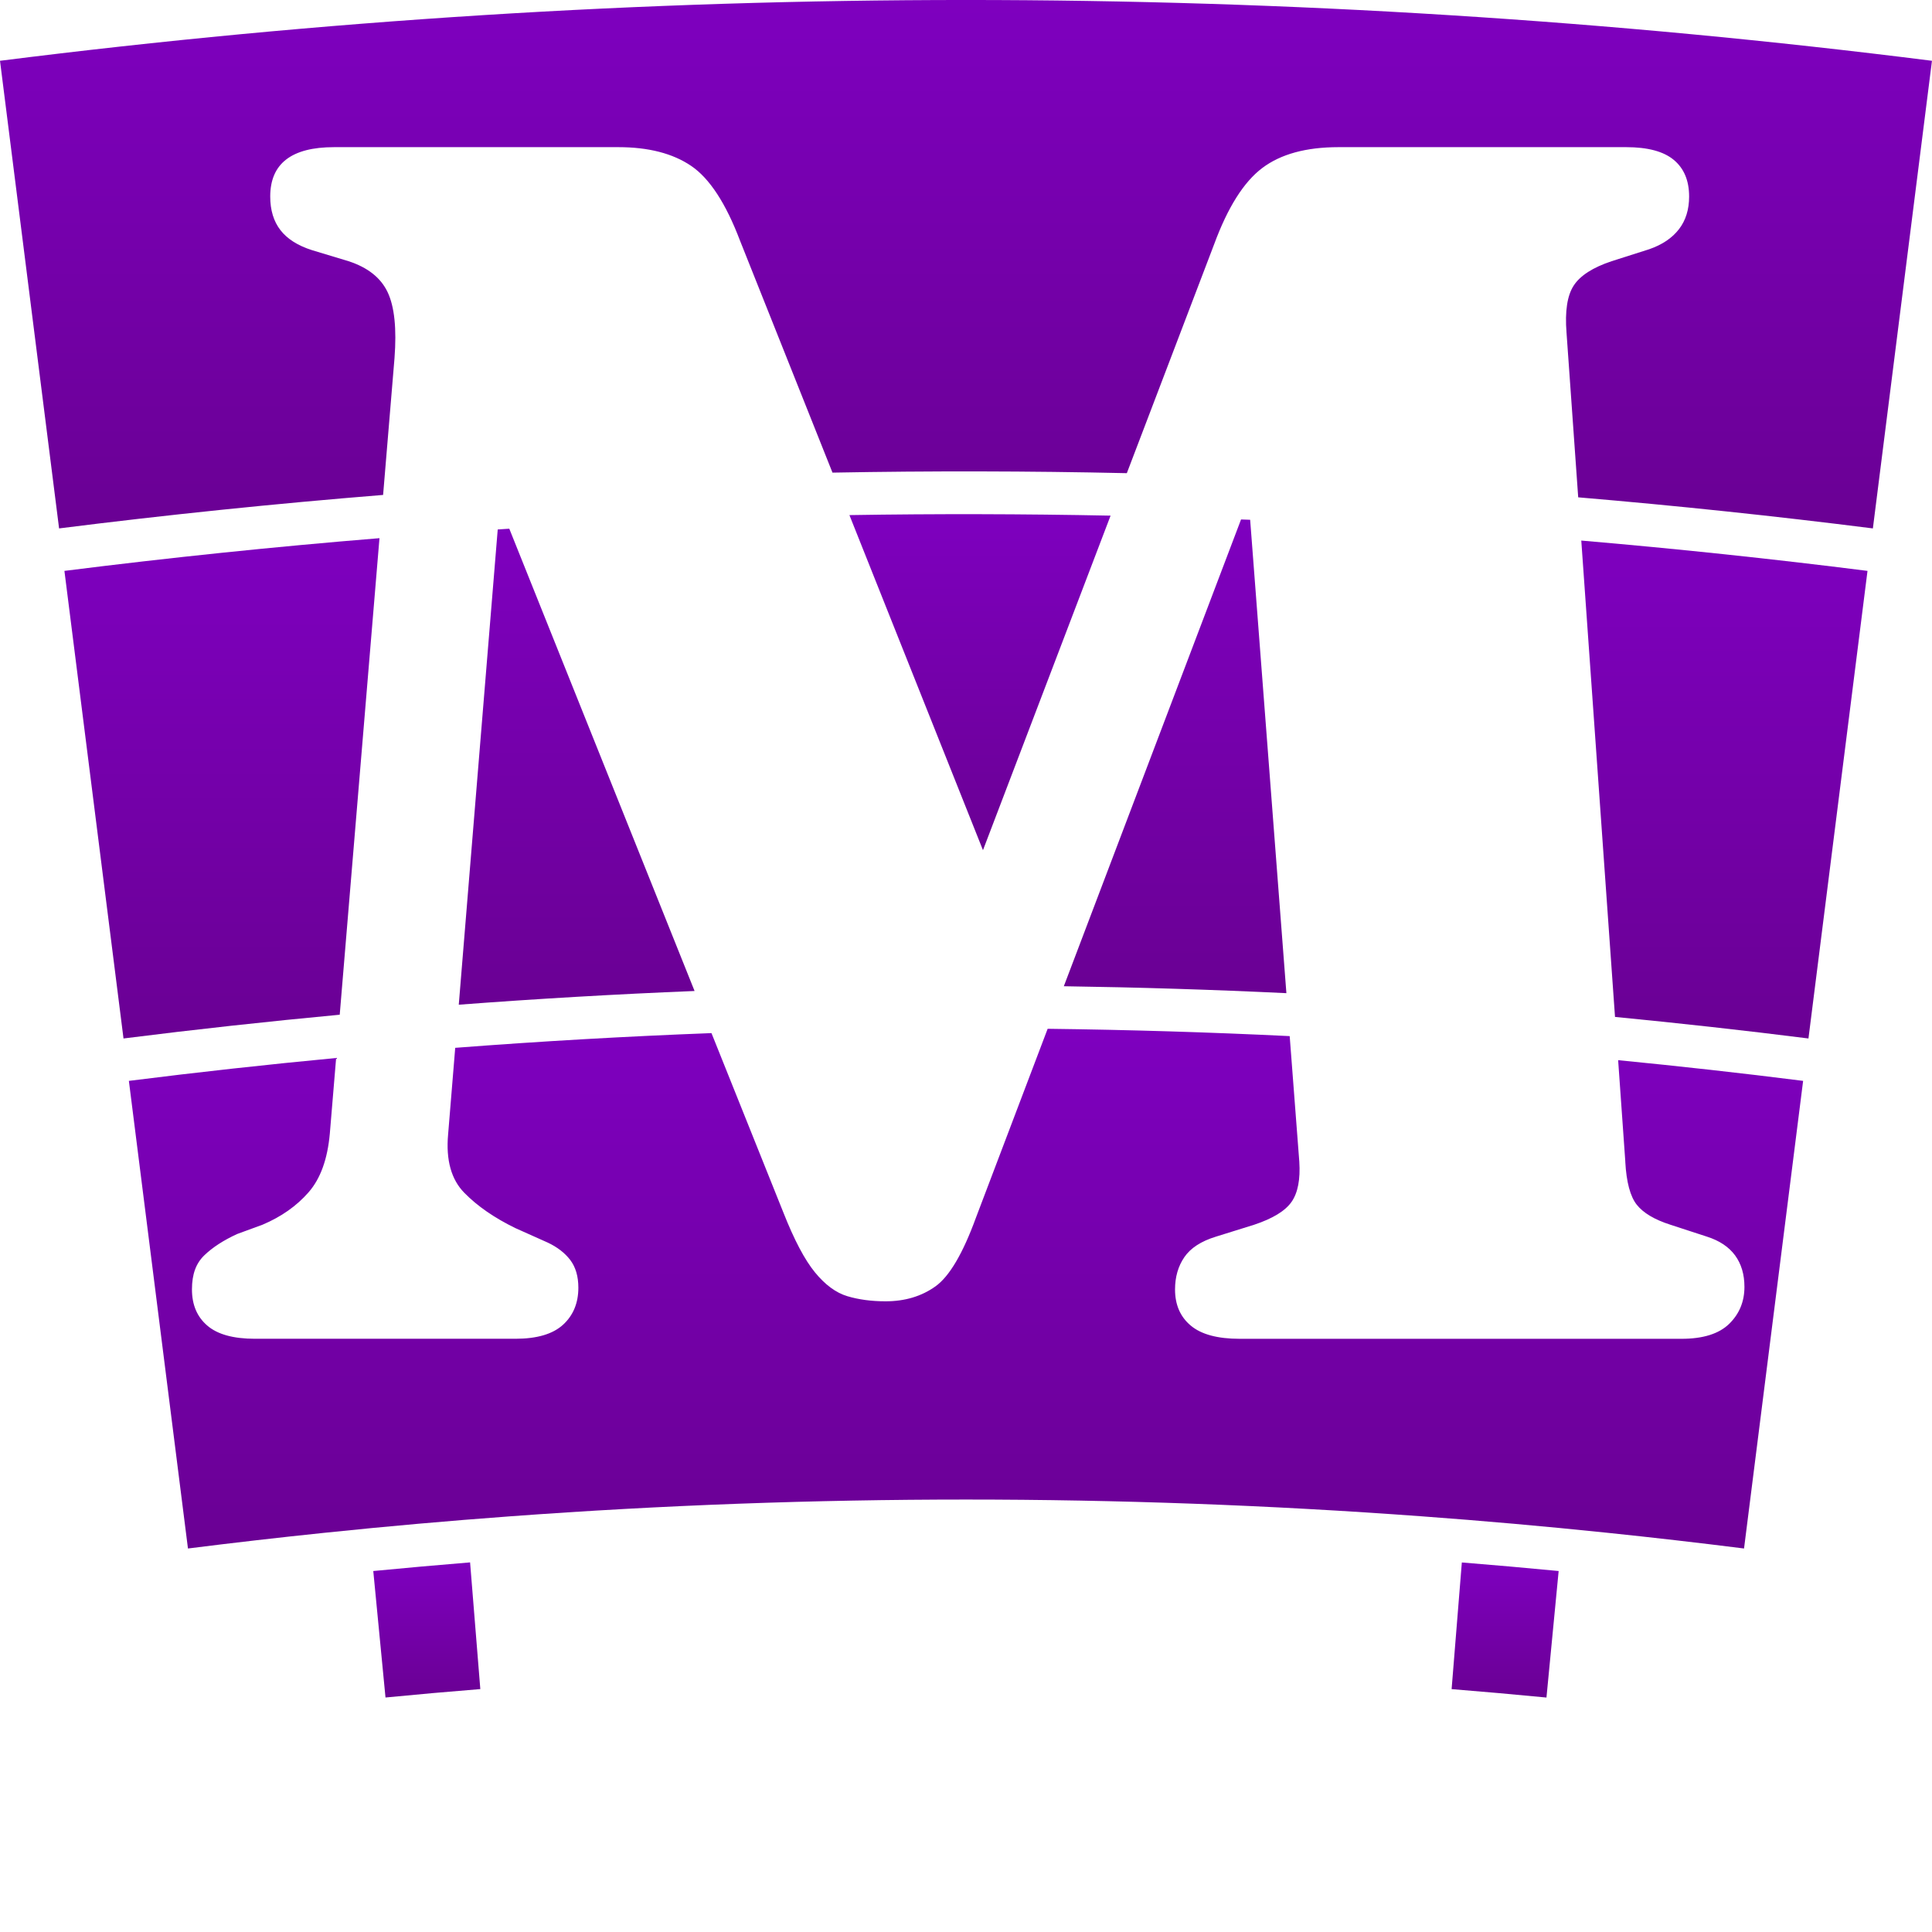
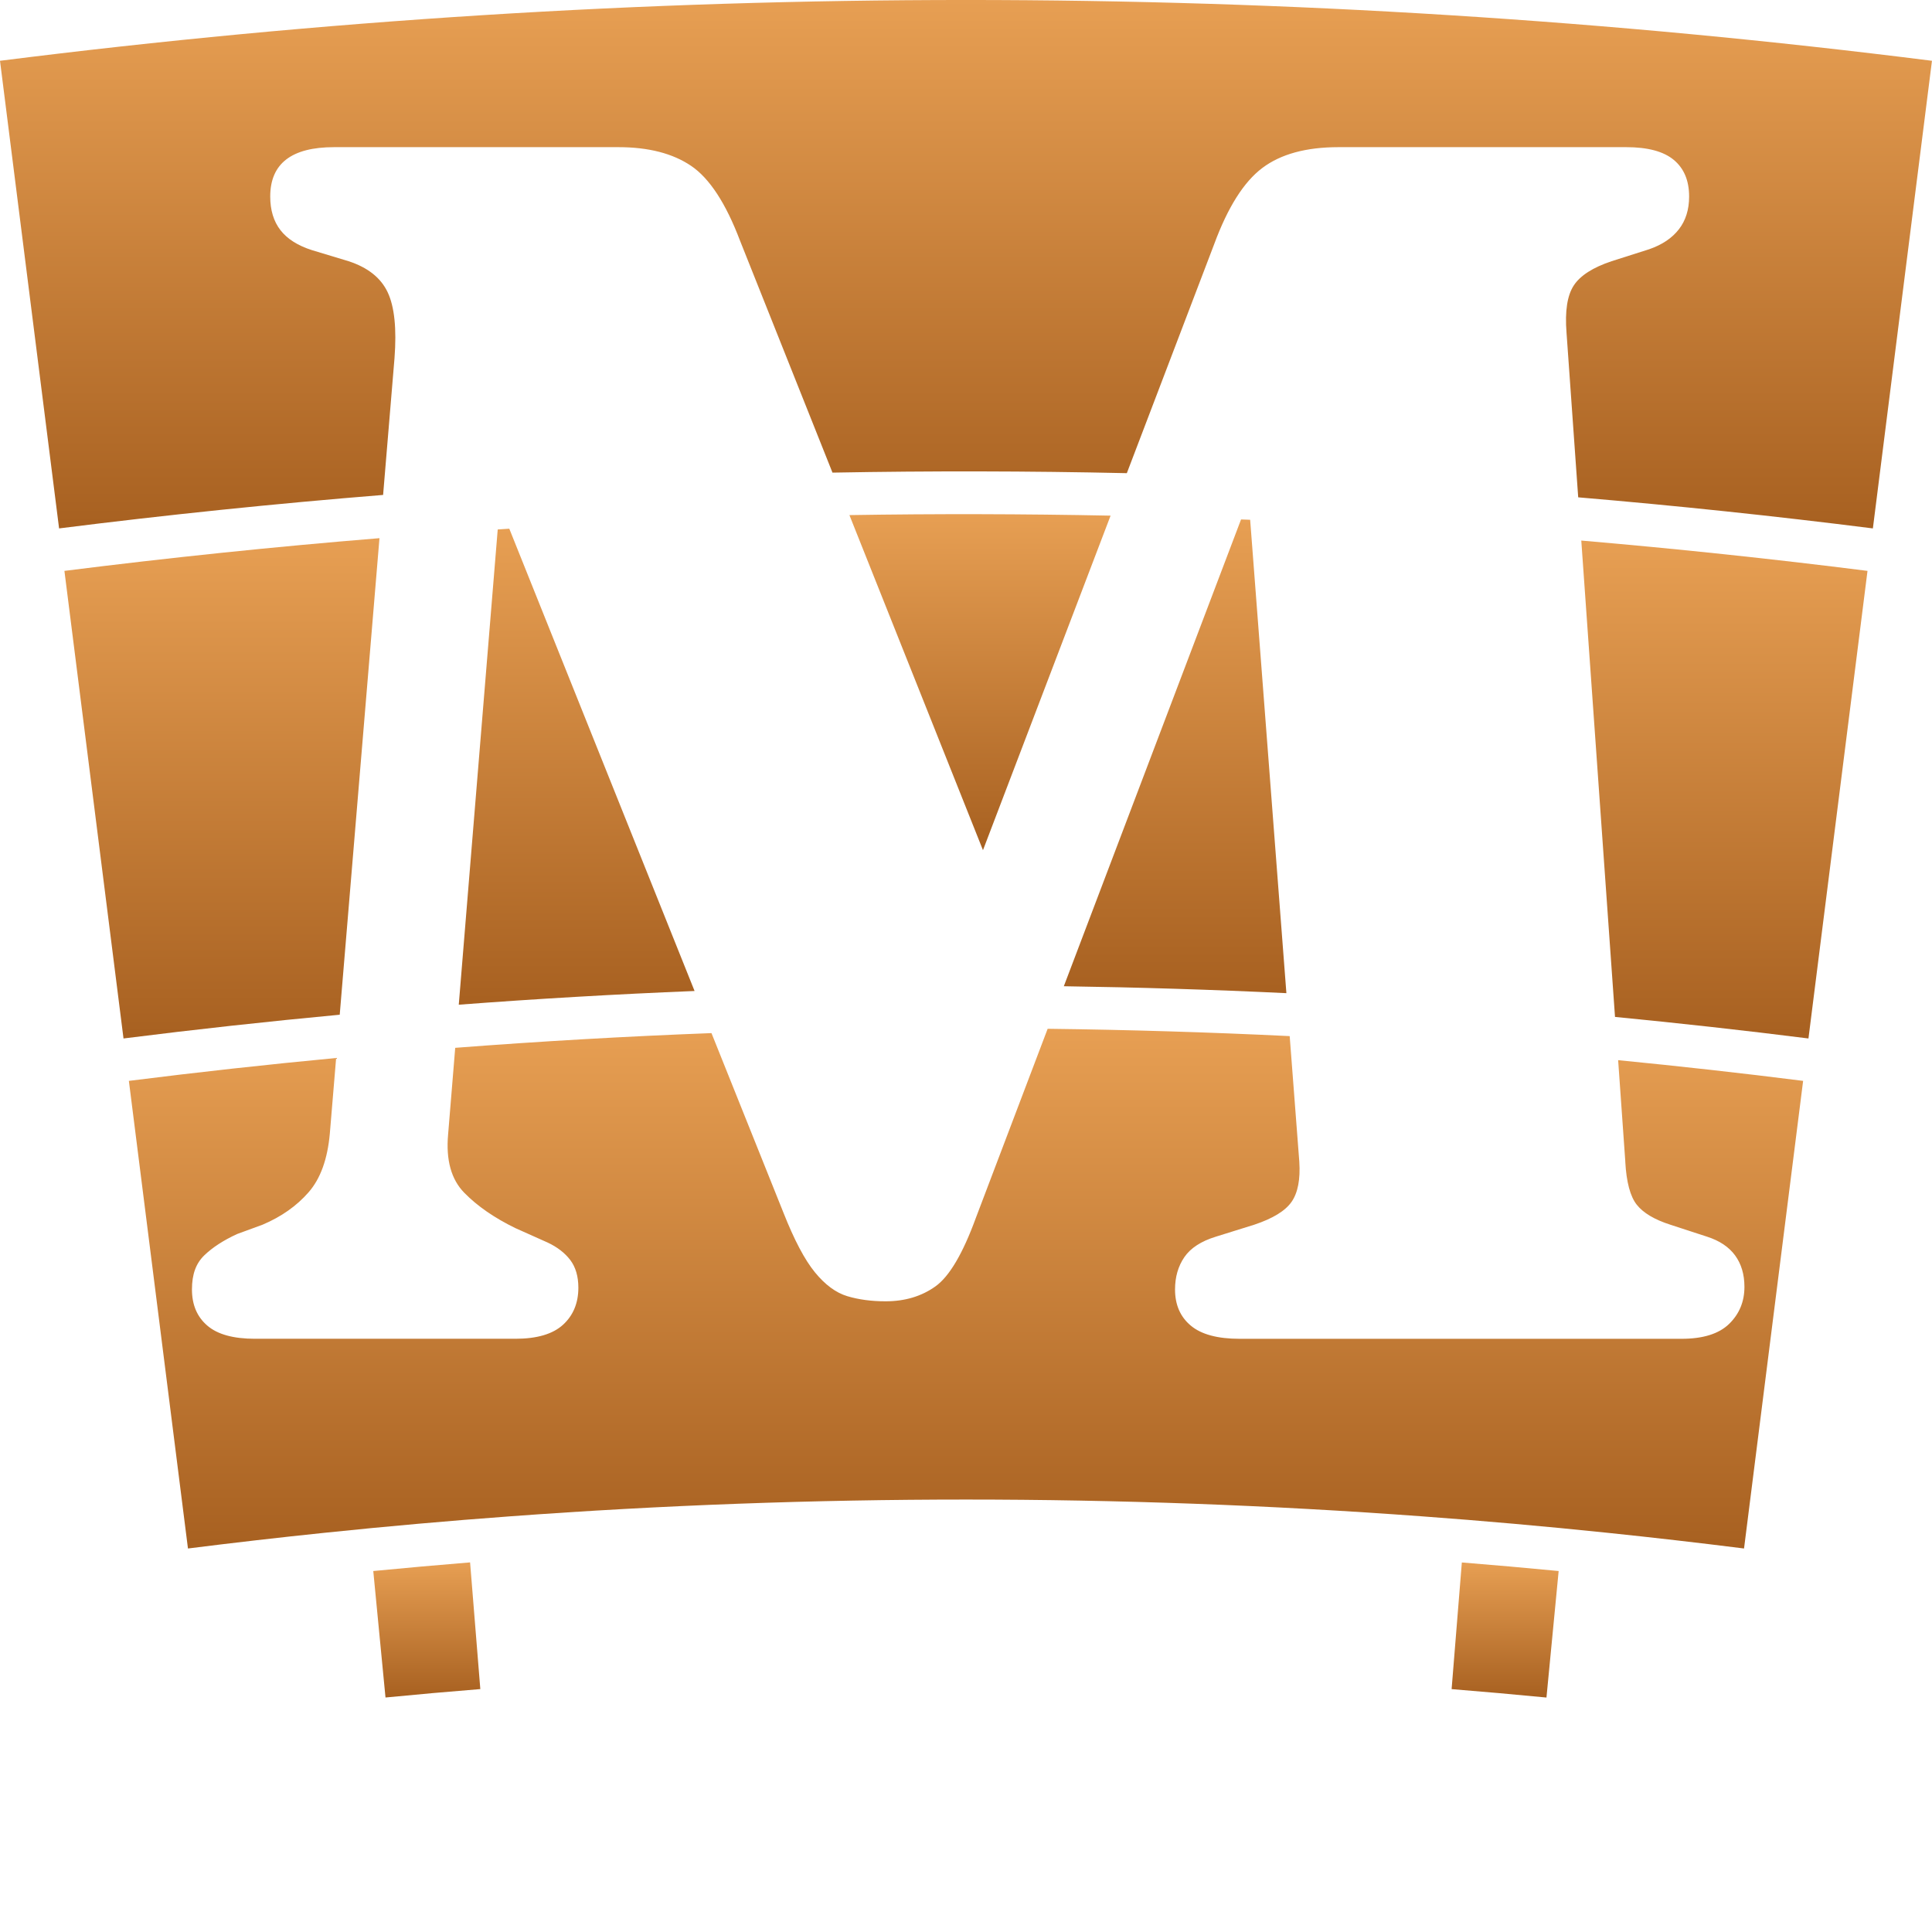
<svg xmlns="http://www.w3.org/2000/svg" xmlns:xlink="http://www.w3.org/1999/xlink" viewBox="0 0 532.64 532.64">
  <defs>
    <style>
			.cls-1 { fill: url(#linear-gradient); }
			.cls-1, .cls-2, .cls-3, .cls-4, .cls-5, .cls-6, .cls-7, .cls-8, .cls-9 { stroke-width: 0px; }
			.cls-2 { fill: url(#linear-gradient-6); }
			.cls-3 { fill: url(#linear-gradient-5); }
			.cls-4 { fill: url(#linear-gradient-2); }
			.cls-5 { fill: url(#linear-gradient-7); }
			.cls-6 { fill: url(#linear-gradient-3); }
			.cls-7 { fill: url(#linear-gradient-9); }
			.cls-8 { fill: url(#linear-gradient-8); }
			.cls-9 { fill: url(#linear-gradient-4); }
			@media (prefers-color-scheme: dark) {
- 				.cls-1, .cls-2, .cls-3, .cls-4, .cls-5, .cls-6, .cls-7, .cls-8, .cls-9 { fill: #bf3fff; }
+ 				.cls-1, .cls-2, .cls-3, .cls-4, .cls-5, .cls-6, .cls-7, .cls-8, .cls-9 { fill: #e79f53; }
			}
		</style>
    <linearGradient id="linear-gradient" x1="266.32" y1="145.68" x2="266.32" y2="0" gradientUnits="userSpaceOnUse">
-       <stop offset=".01" stop-color="#6a0094" />
-       <stop offset="1" stop-color="#7e00bf" />
+       <stop offset=".01" stop-color="#a86121" />
+       <stop offset="1" stop-color="#e79f53" />
    </linearGradient>
    <linearGradient id="linear-gradient-2" x1="475.4" y1="286.3" x2="475.4" y2="149.02" xlink:href="#linear-gradient" />
    <linearGradient id="linear-gradient-3" x1="323.97" y1="273.8" x2="323.97" y2="143.21" xlink:href="#linear-gradient" />
    <linearGradient id="linear-gradient-4" x1="158.98" y1="276.98" x2="158.98" y2="145.75" xlink:href="#linear-gradient" />
    <linearGradient id="linear-gradient-5" x1="61.19" y1="286.3" x2="61.19" y2="148.37" xlink:href="#linear-gradient" />
    <linearGradient id="linear-gradient-6" x1="270.18" y1="234.39" x2="270.18" y2="141.76" xlink:href="#linear-gradient" />
    <linearGradient id="linear-gradient-7" x1="266.31" y1="426.93" x2="266.31" y2="283.64" xlink:href="#linear-gradient" />
    <linearGradient id="linear-gradient-8" x1="414.96" y1="468" x2="414.96" y2="430.76" xlink:href="#linear-gradient" />
    <linearGradient id="linear-gradient-9" x1="117.66" y1="467.99" x2="117.66" y2="430.74" xlink:href="#linear-gradient" />
  </defs>
  <path class="cls-1" d="M0,16.76c5.43,42.97,10.86,85.95,16.29,128.92,29.72-3.75,59.51-6.82,89.33-9.23l3.14-37.68c.62-8.13,0-14.2-1.88-18.19-1.88-3.99-5.48-6.84-10.79-8.57l-10.09-3.05c-3.91-1.25-6.81-3.09-8.68-5.51-1.88-2.42-2.82-5.52-2.82-9.27,0-9.07,5.87-13.61,17.6-13.61h78.38c8.29,0,14.98,1.72,20.06,5.16,5.08,3.44,9.58,10.33,13.49,20.65l25.48,63.92c27.05-.5,54.1-.45,81.15.15l24.08-63.13c3.75-10.17,8.17-17.17,13.26-21,5.08-3.83,12.08-5.75,21-5.75h79.32c5.94,0,10.33,1.17,13.14,3.52,2.82,2.35,4.22,5.71,4.22,10.09,0,3.6-.94,6.61-2.82,9.03-1.88,2.43-4.62,4.27-8.21,5.51l-10.33,3.29c-5.16,1.72-8.65,3.95-10.44,6.69-1.8,2.74-2.47,7.08-2,13.02l3.22,45.39c27.12,2.3,54.21,5.15,81.24,8.57,5.43-42.97,10.86-85.95,16.29-128.92C355.79-5.59,176.84-5.59,0,16.76Z" />
  <path class="cls-4" d="M445.25,280.36c17.8,1.73,35.57,3.7,53.33,5.94,5.43-42.97,10.86-85.94,16.28-128.91-26.26-3.32-52.57-6.1-78.91-8.36l9.3,131.34Z" />
  <path class="cls-6" d="M344.66,143.3c-.84-.03-1.67-.06-2.51-.09l-48.86,128.69c20.46.3,40.91.93,61.36,1.91l-9.99-130.5Z" />
  <path class="cls-9" d="M137.22,145.97l-10.74,131.02c21.65-1.64,43.33-2.9,65.01-3.78l-51.08-127.45c-1.06.07-2.13.14-3.19.21Z" />
  <path class="cls-3" d="M104.62,148.37c-29,2.37-57.96,5.37-86.86,9.02,5.43,42.97,10.86,85.94,16.29,128.91,19.84-2.51,39.72-4.68,59.61-6.55l10.96-131.39Z" />
  <path class="cls-2" d="M234.18,142.01l36.82,92.38,35.18-92.23c-24-.48-48.01-.54-72.01-.15Z" />
  <path class="cls-5" d="M448.08,320.29c.31,5.63,1.37,9.58,3.17,11.85,1.8,2.27,4.89,4.11,9.27,5.51l10.09,3.29c3.44,1.1,6.02,2.82,7.74,5.16,1.72,2.35,2.58,5.24,2.58,8.68,0,4.07-1.41,7.47-4.22,10.21-2.82,2.74-7.2,4.11-13.14,4.11h-121.79c-6.1,0-10.6-1.21-13.49-3.64-2.9-2.42-4.34-5.75-4.34-9.97,0-3.44.86-6.41,2.58-8.92,1.72-2.5,4.61-4.38,8.68-5.63l10.56-3.29c5.16-1.72,8.6-3.83,10.33-6.34,1.72-2.5,2.42-6.18,2.11-11.03l-2.65-34.63c-22.23-1.08-44.48-1.75-66.73-2.02l-19.79,52.13c-3.6,9.86-7.31,16.15-11.15,18.89-3.84,2.74-8.41,4.11-13.73,4.11-3.91,0-7.43-.47-10.56-1.41-3.13-.94-6.1-3.13-8.92-6.57-2.82-3.44-5.71-8.92-8.68-16.43l-19.85-49.53c-23.57.9-47.12,2.25-70.65,4.06l-1.96,23.89c-.63,7.04.86,12.4,4.46,16.07,3.6,3.68,8.29,6.92,14.08,9.74l8.92,3.99c2.66,1.25,4.73,2.86,6.22,4.81,1.48,1.96,2.23,4.5,2.23,7.63,0,4.22-1.41,7.63-4.22,10.21-2.82,2.58-7.2,3.87-13.14,3.87h-71.81c-5.95,0-10.33-1.21-13.14-3.64-2.82-2.42-4.22-5.75-4.22-9.97s1.13-7.19,3.4-9.39c2.27-2.19,5.28-4.14,9.03-5.87l7.04-2.58c5.16-2.19,9.39-5.16,12.67-8.92,3.29-3.75,5.24-9.15,5.87-16.19l1.74-20.85c-19.07,1.81-38.12,3.91-57.14,6.31,5.43,42.97,10.86,85.95,16.29,128.92,12.6-1.59,25.22-3.04,37.85-4.35,17.02-1.77,34.06-3.28,51.12-4.53,83.58-6.15,167.49-6.15,251.06,0,17.05,1.25,34.09,2.76,51.11,4.53,12.63,1.31,25.25,2.76,37.86,4.35,5.43-42.98,10.86-85.95,16.29-128.92-16.98-2.15-33.98-4.04-51-5.71l1.98,27.99Z" />
  <path class="cls-8" d="M400.2,465.68c8.72.7,17.43,1.48,26.15,2.32,1.13-11.62,2.24-23.26,3.36-34.88-8.89-.86-17.79-1.64-26.69-2.36-.93,11.64-1.88,23.28-2.82,34.92Z" />
  <path class="cls-7" d="M102.91,433.12c1.12,11.62,2.24,23.25,3.37,34.87,8.71-.85,17.42-1.62,26.14-2.32-.94-11.64-1.88-23.28-2.82-34.93-8.9.73-17.8,1.52-26.69,2.38Z" />
</svg>
